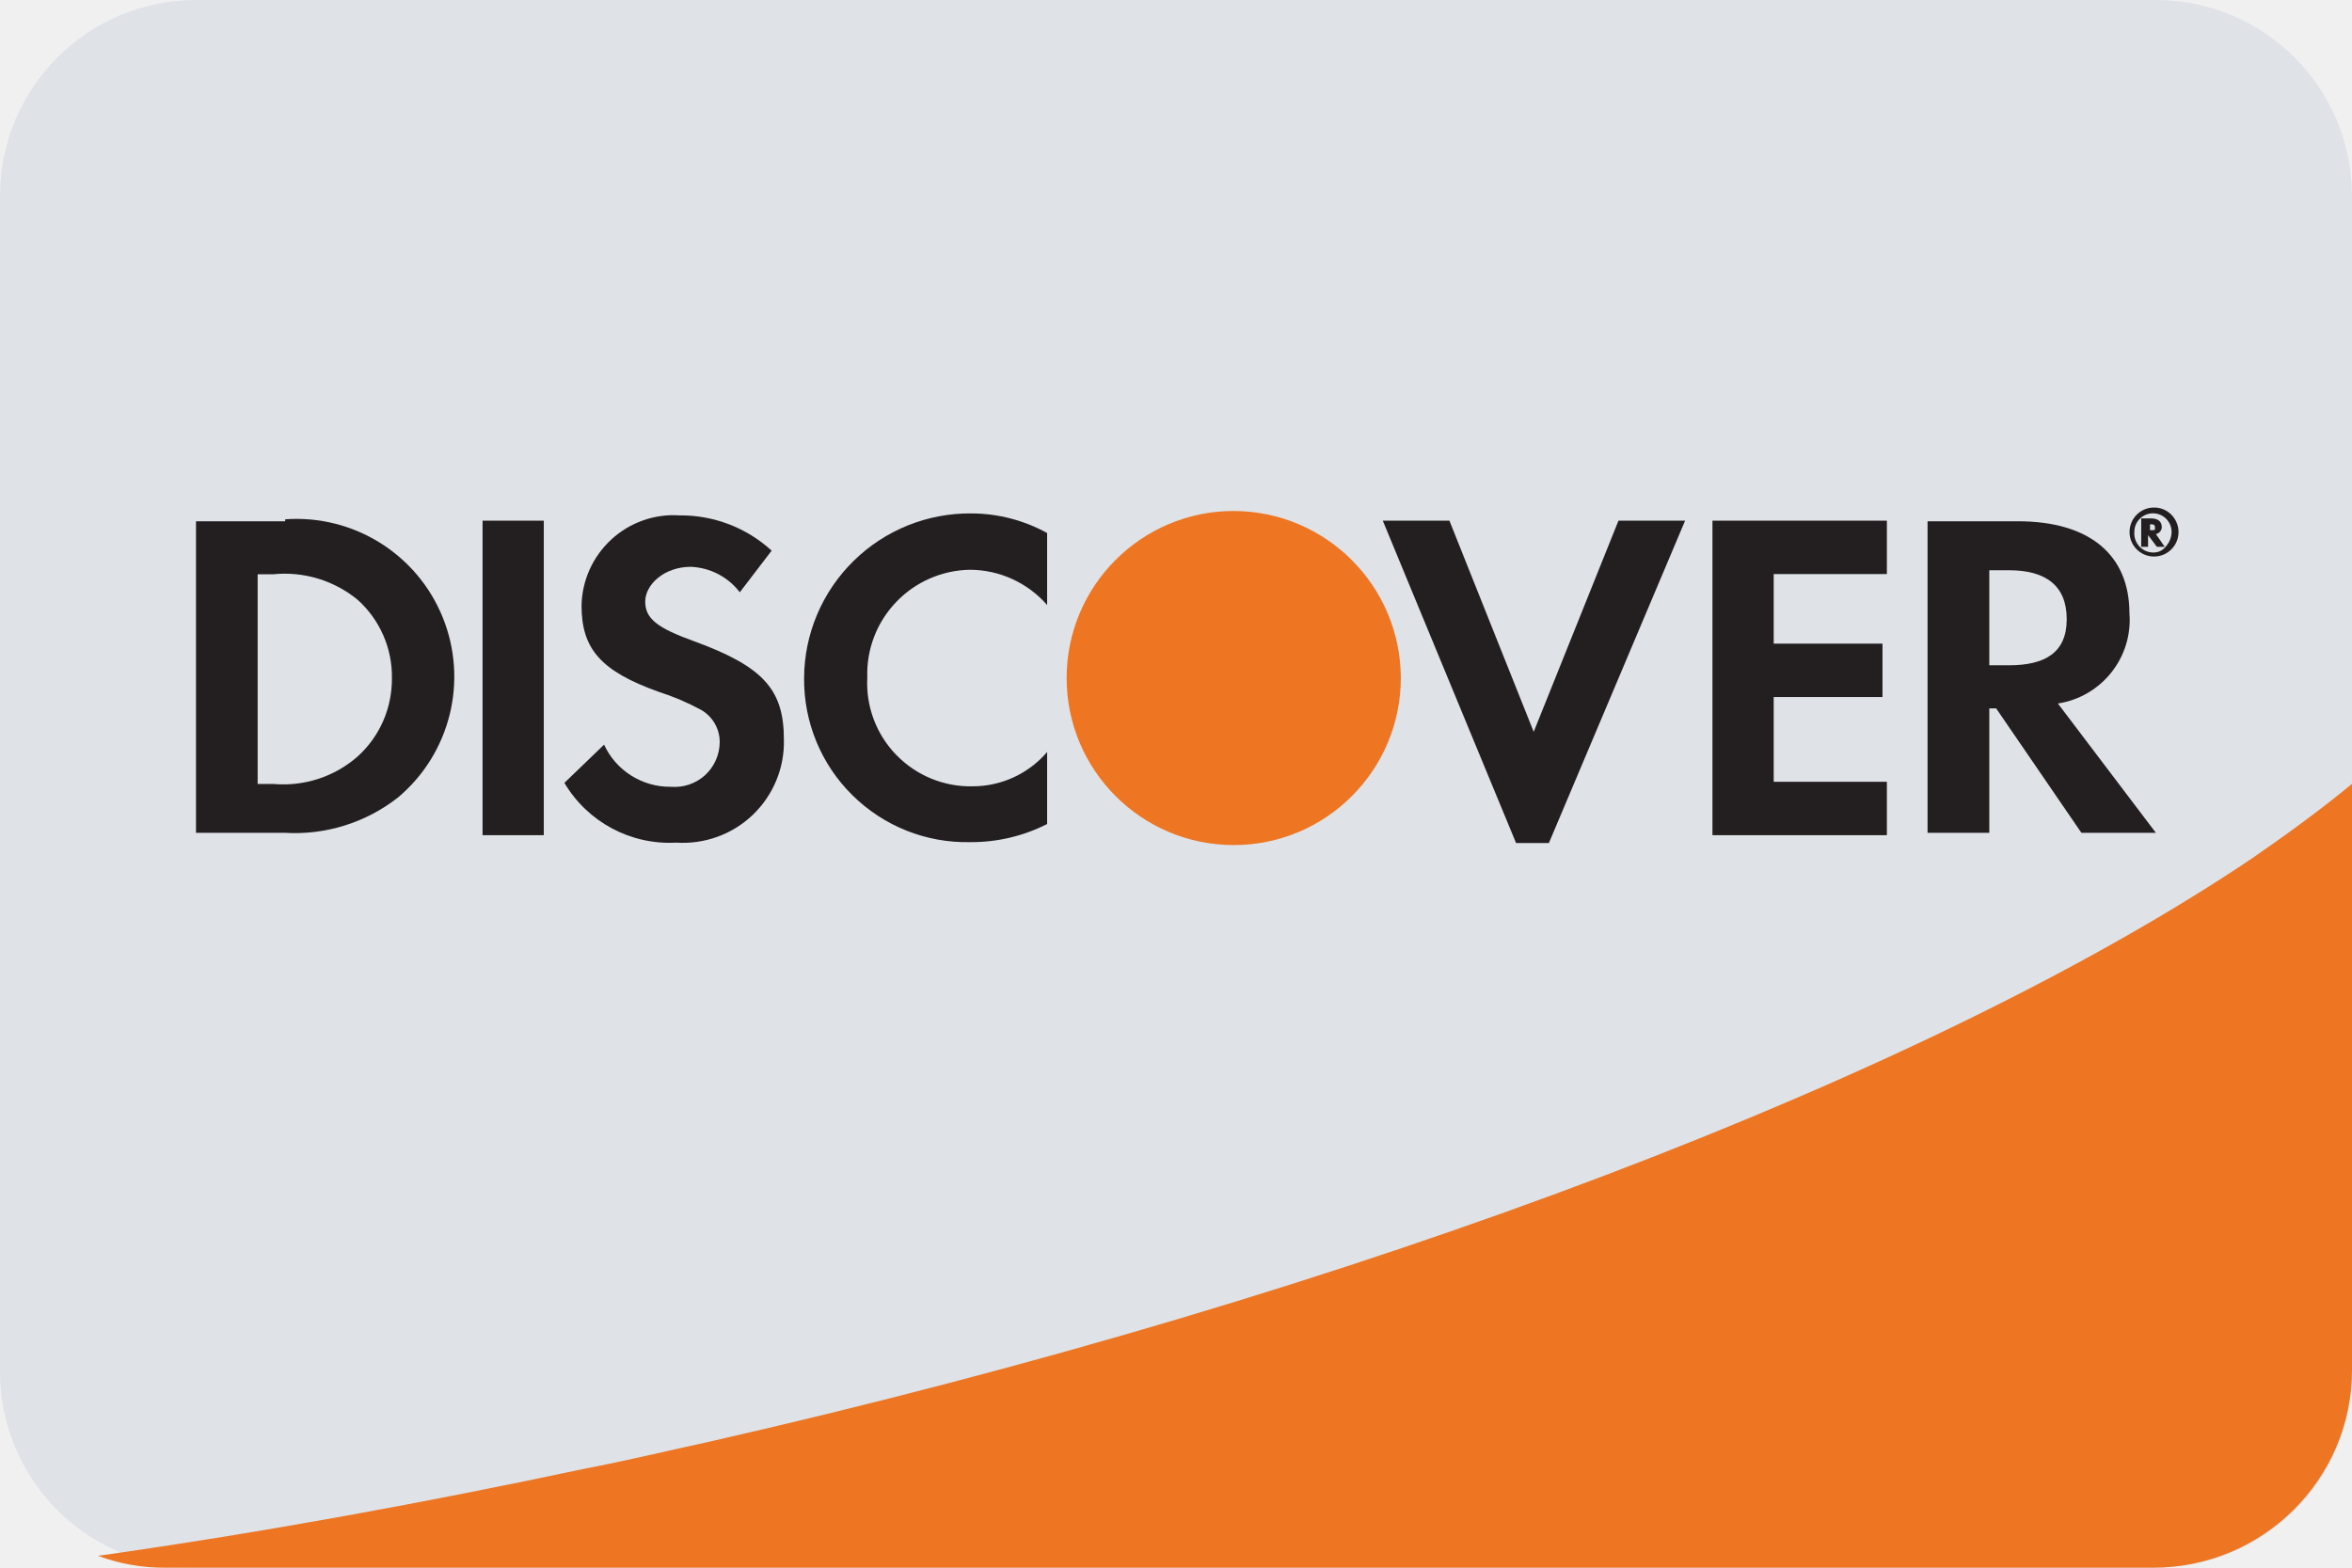
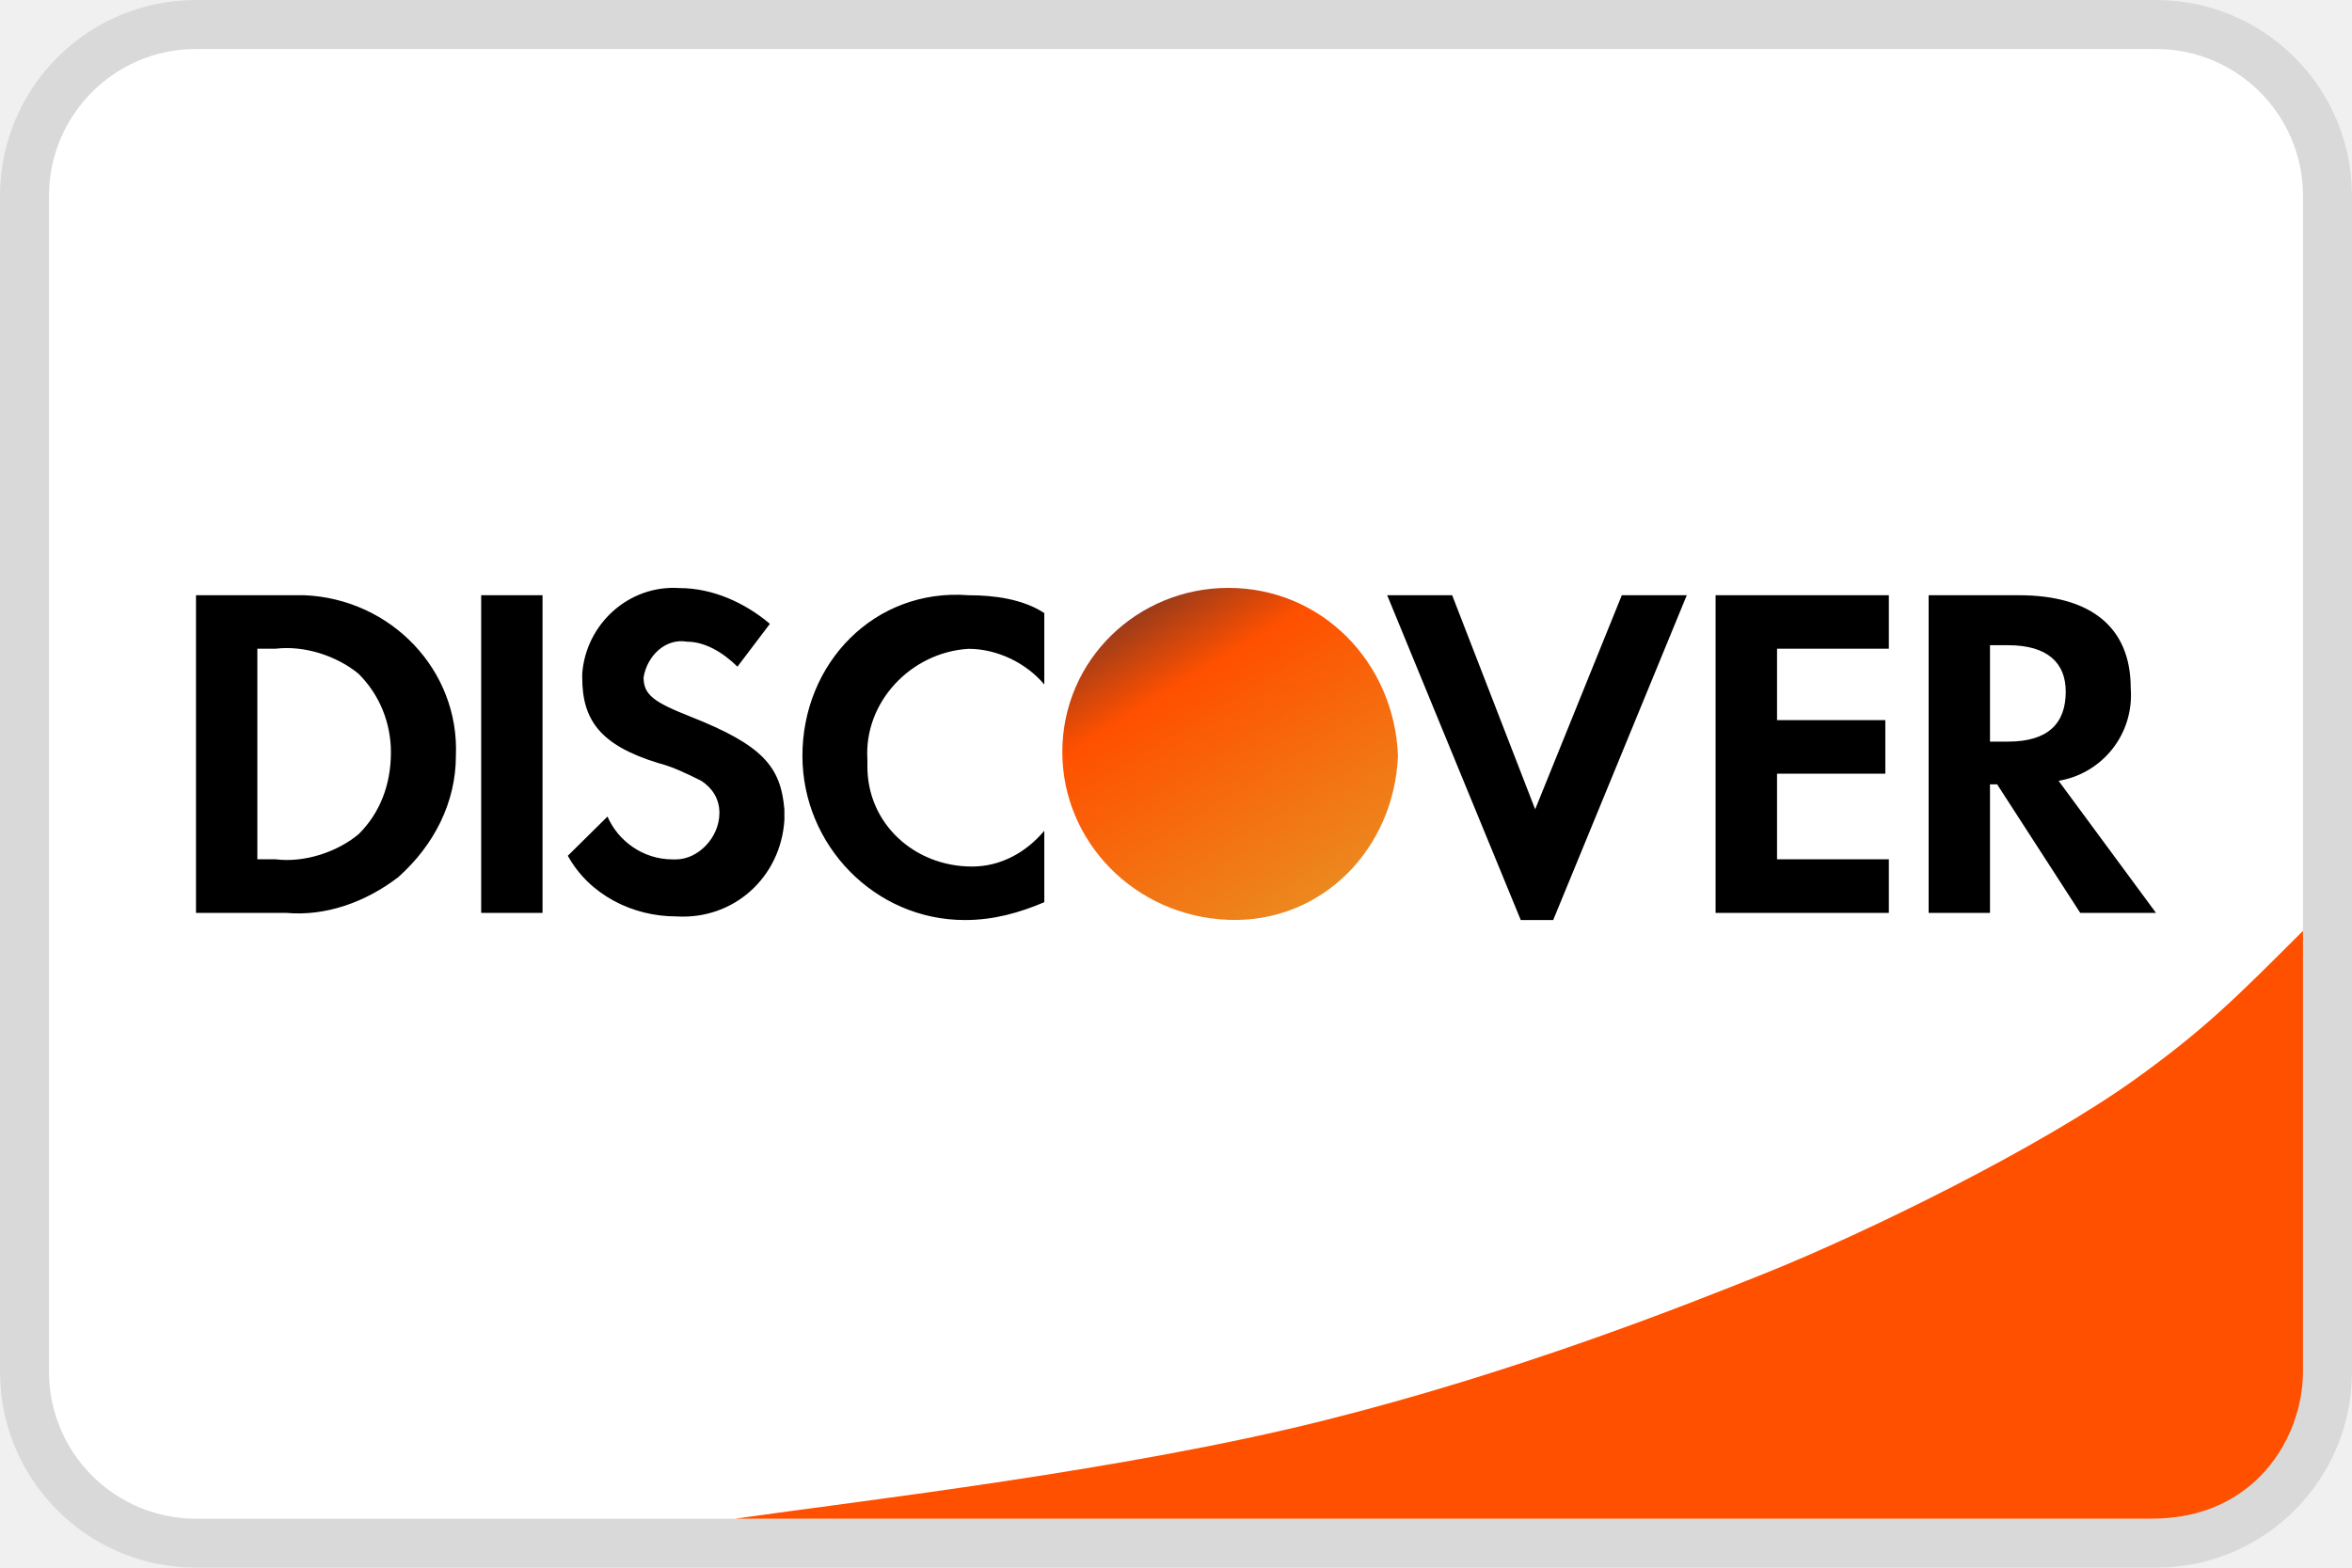
<svg xmlns="http://www.w3.org/2000/svg" width="24" height="16" viewBox="0 0 24 16" fill="none">
-   <path d="M24 2V14C24 15.104 23.104 16 22 16H2C1.767 16.002 1.537 15.961 1.32 15.88C0.528 15.594 -6.89774e-05 14.842 -0 14V2C-0 0.895 0.895 0 2 0H22C23.104 0 24 0.895 24 2Z" fill="#DFE3E8" />
-   <path d="M24 8V13.982C24 15.097 23.091 16 21.971 16H1.689C1.454 16.002 1.22 15.961 1 15.879C2.703 15.637 4.346 15.334 5.959 14.991C6.384 14.91 6.8 14.809 7.216 14.719C13.919 13.195 19.72 10.956 22.985 8.757C23.351 8.504 23.695 8.252 24 8Z" fill="#EE7623" />
-   <path fill-rule="evenodd" clip-rule="evenodd" d="M2 5.32H2.91V5.3C3.606 5.25 4.256 5.654 4.518 6.302C4.78 6.949 4.595 7.692 4.06 8.14C3.733 8.396 3.324 8.524 2.91 8.5H2V5.32ZM2.789 8.001C3.102 8.029 3.413 7.928 3.649 7.721C3.875 7.517 4.002 7.226 3.999 6.921C4.004 6.617 3.876 6.325 3.649 6.121C3.409 5.924 3.099 5.83 2.789 5.861H2.629V8.001H2.789Z" fill="#231F20" />
-   <rect x="4.924" y="5.314" width="0.625" height="3.21" fill="#231F20" />
-   <path d="M7.084 6.545C6.709 6.41 6.584 6.315 6.584 6.14C6.584 5.965 6.779 5.785 7.049 5.785C7.246 5.793 7.429 5.888 7.549 6.045L7.874 5.62C7.618 5.385 7.282 5.257 6.934 5.26C6.678 5.243 6.427 5.332 6.238 5.506C6.049 5.68 5.939 5.923 5.934 6.18C5.934 6.625 6.134 6.85 6.719 7.06C6.87 7.108 7.015 7.17 7.154 7.245C7.272 7.313 7.345 7.439 7.344 7.575C7.343 7.703 7.289 7.825 7.194 7.912C7.099 7.998 6.972 8.041 6.844 8.03C6.553 8.033 6.286 7.865 6.164 7.6L5.759 7.99C5.996 8.39 6.435 8.625 6.899 8.6C7.188 8.619 7.472 8.517 7.681 8.317C7.89 8.117 8.006 7.839 7.999 7.55C7.999 7.04 7.794 6.805 7.084 6.545Z" fill="#231F20" />
-   <path d="M8.205 6.92C8.201 7.369 8.378 7.801 8.698 8.116C9.017 8.432 9.451 8.605 9.9 8.595C10.172 8.597 10.441 8.534 10.685 8.41V7.675C10.496 7.896 10.22 8.024 9.93 8.025C9.636 8.033 9.352 7.917 9.147 7.706C8.942 7.496 8.834 7.209 8.85 6.915C8.84 6.629 8.946 6.352 9.144 6.145C9.341 5.938 9.614 5.819 9.9 5.815C10.201 5.817 10.487 5.948 10.685 6.175V5.44C10.449 5.31 10.184 5.241 9.915 5.24C9.465 5.235 9.031 5.409 8.71 5.725C8.389 6.04 8.207 6.47 8.205 6.92V6.92Z" fill="#231F20" />
-   <path d="M15.65 7.469L14.79 5.314H14.11L15.47 8.604H15.805L17.195 5.314H16.515L15.65 7.469V7.469Z" fill="#231F20" />
-   <path d="M17.474 8.524H19.254V7.979H18.099V7.114H19.209V6.569H18.099V5.859H19.254V5.314H17.474V8.524V8.524Z" fill="#231F20" />
-   <path fill-rule="evenodd" clip-rule="evenodd" d="M21.729 6.26C21.764 6.71 21.446 7.111 20.999 7.18L21.999 8.5H21.239L20.369 7.23H20.299V8.5H19.669V5.32H20.589C21.319 5.32 21.729 5.66 21.729 6.26ZM20.299 6.79H20.499C20.869 6.79 21.089 6.66 21.089 6.32C21.089 5.98 20.879 5.82 20.499 5.82H20.299V6.79Z" fill="#231F20" />
-   <path d="M14.294 6.92C14.294 7.861 13.531 8.625 12.589 8.625C11.648 8.625 10.884 7.861 10.884 6.92C10.884 5.978 11.648 5.215 12.589 5.215C13.53 5.218 14.292 5.979 14.294 6.92V6.92Z" fill="#EE7623" />
-   <path fill-rule="evenodd" clip-rule="evenodd" d="M22.059 5.381C22.058 5.415 22.033 5.444 21.999 5.451L22.089 5.581H22.009L21.919 5.461V5.581H21.849V5.291H21.949C22.019 5.291 22.059 5.321 22.059 5.381ZM21.989 5.381C21.989 5.351 21.969 5.351 21.939 5.351V5.411H21.949C21.976 5.411 21.985 5.411 21.988 5.406C21.991 5.402 21.989 5.395 21.989 5.381Z" fill="#231F20" />
-   <path fill-rule="evenodd" clip-rule="evenodd" d="M21.73 5.43C21.73 5.296 21.836 5.185 21.97 5.18C22.038 5.177 22.104 5.202 22.153 5.249C22.202 5.297 22.23 5.362 22.23 5.43C22.23 5.568 22.118 5.68 21.98 5.68C21.842 5.68 21.73 5.568 21.73 5.43ZM21.969 5.639C22.02 5.641 22.068 5.619 22.099 5.579C22.137 5.538 22.158 5.485 22.159 5.429C22.159 5.324 22.074 5.239 21.969 5.239C21.864 5.239 21.779 5.324 21.779 5.429C21.775 5.483 21.793 5.536 21.829 5.575C21.865 5.615 21.916 5.638 21.969 5.639Z" fill="#231F20" />
+   <rect x="0.25" y="0.25" width="23.5" height="15.5" rx="1.75" fill="white" stroke="#D9D9D9" stroke-width="0.5" />
+   <path d="M23.5 9.5V14C23.5 14.682 23 15.5 21.963 15.5H7.5C8.824 15.312 11.473 15.007 13.5 14.5C15.478 14.005 17.176 13.33 18 13C19.027 12.589 20.813 11.718 21.808 11C22.5 10.5 22.808 10.192 23.5 9.5Z" fill="#FF5000" />
+   <path fill-rule="evenodd" clip-rule="evenodd" d="M20.6 6.075C21.337 6.075 21.742 6.403 21.742 7.022C21.779 7.496 21.448 7.896 21.006 7.969L22 9.317H21.227L20.379 8.005H20.306V9.317H19.68V6.075H20.6ZM20.306 7.569H20.49C20.895 7.569 21.079 7.387 21.079 7.059C21.079 6.767 20.895 6.585 20.49 6.585H20.306V7.569ZM17.506 9.317H19.274V8.77H18.133V7.896H19.238V7.35H18.133V6.621H19.274V6.075H17.506V9.317ZM15.665 8.26L14.818 6.075H14.155L15.518 9.39H15.849L17.212 6.075H16.549L15.665 8.26ZM8.188 7.714C8.188 8.625 8.925 9.39 9.846 9.39C10.14 9.39 10.398 9.317 10.656 9.208V8.479C10.472 8.698 10.214 8.844 9.919 8.844C9.33 8.844 8.851 8.406 8.851 7.824V7.751C8.814 7.168 9.293 6.658 9.882 6.622C10.177 6.622 10.472 6.767 10.656 6.986V6.257C10.435 6.112 10.14 6.075 9.882 6.075C8.925 6.002 8.188 6.767 8.188 7.714ZM7.046 7.314C6.678 7.168 6.567 7.095 6.567 6.913C6.604 6.694 6.788 6.512 7.009 6.549C7.193 6.549 7.377 6.658 7.525 6.804L7.856 6.367C7.598 6.148 7.267 6.002 6.935 6.002C6.42 5.966 5.978 6.367 5.941 6.877V6.913C5.941 7.35 6.125 7.605 6.714 7.787C6.862 7.824 7.009 7.896 7.156 7.969C7.267 8.042 7.341 8.151 7.341 8.297C7.341 8.552 7.12 8.771 6.899 8.771H6.862C6.567 8.771 6.309 8.588 6.199 8.334L5.794 8.734C6.015 9.135 6.457 9.353 6.899 9.353C7.488 9.39 7.967 8.953 8.004 8.37V8.261C7.967 7.824 7.783 7.605 7.046 7.314ZM4.91 9.317H5.536V6.075H4.91V9.317ZM2 6.075H2.921H3.105C3.989 6.111 4.689 6.84 4.652 7.714C4.652 8.188 4.431 8.625 4.063 8.953C3.731 9.207 3.326 9.353 2.921 9.317H2V6.075ZM2.811 8.77C3.105 8.807 3.437 8.698 3.658 8.515C3.879 8.297 3.989 8.006 3.989 7.678C3.989 7.386 3.879 7.095 3.658 6.876C3.437 6.694 3.105 6.585 2.811 6.621H2.626V8.77H2.811Z" fill="black" />
+   <path fill-rule="evenodd" clip-rule="evenodd" d="M12.534 6C11.613 6 10.84 6.729 10.84 7.676C10.84 8.586 11.576 9.351 12.534 9.388C13.492 9.424 14.228 8.659 14.265 7.712C14.228 6.765 13.492 6 12.534 6V6Z" fill="url(#paint0_linear_3_2163)" />
+   <defs>
+     <linearGradient id="paint0_linear_3_2163" x1="11.447" y1="6.339" x2="13.311" y2="9.39" gradientUnits="userSpaceOnUse">
+       <stop stop-color="#993B1A" />
+       <stop offset="0.24" stop-color="#FF5000" />
+       <stop offset="1" stop-color="#EB8B1F" />
+     </linearGradient>
+   </defs>
</svg>
